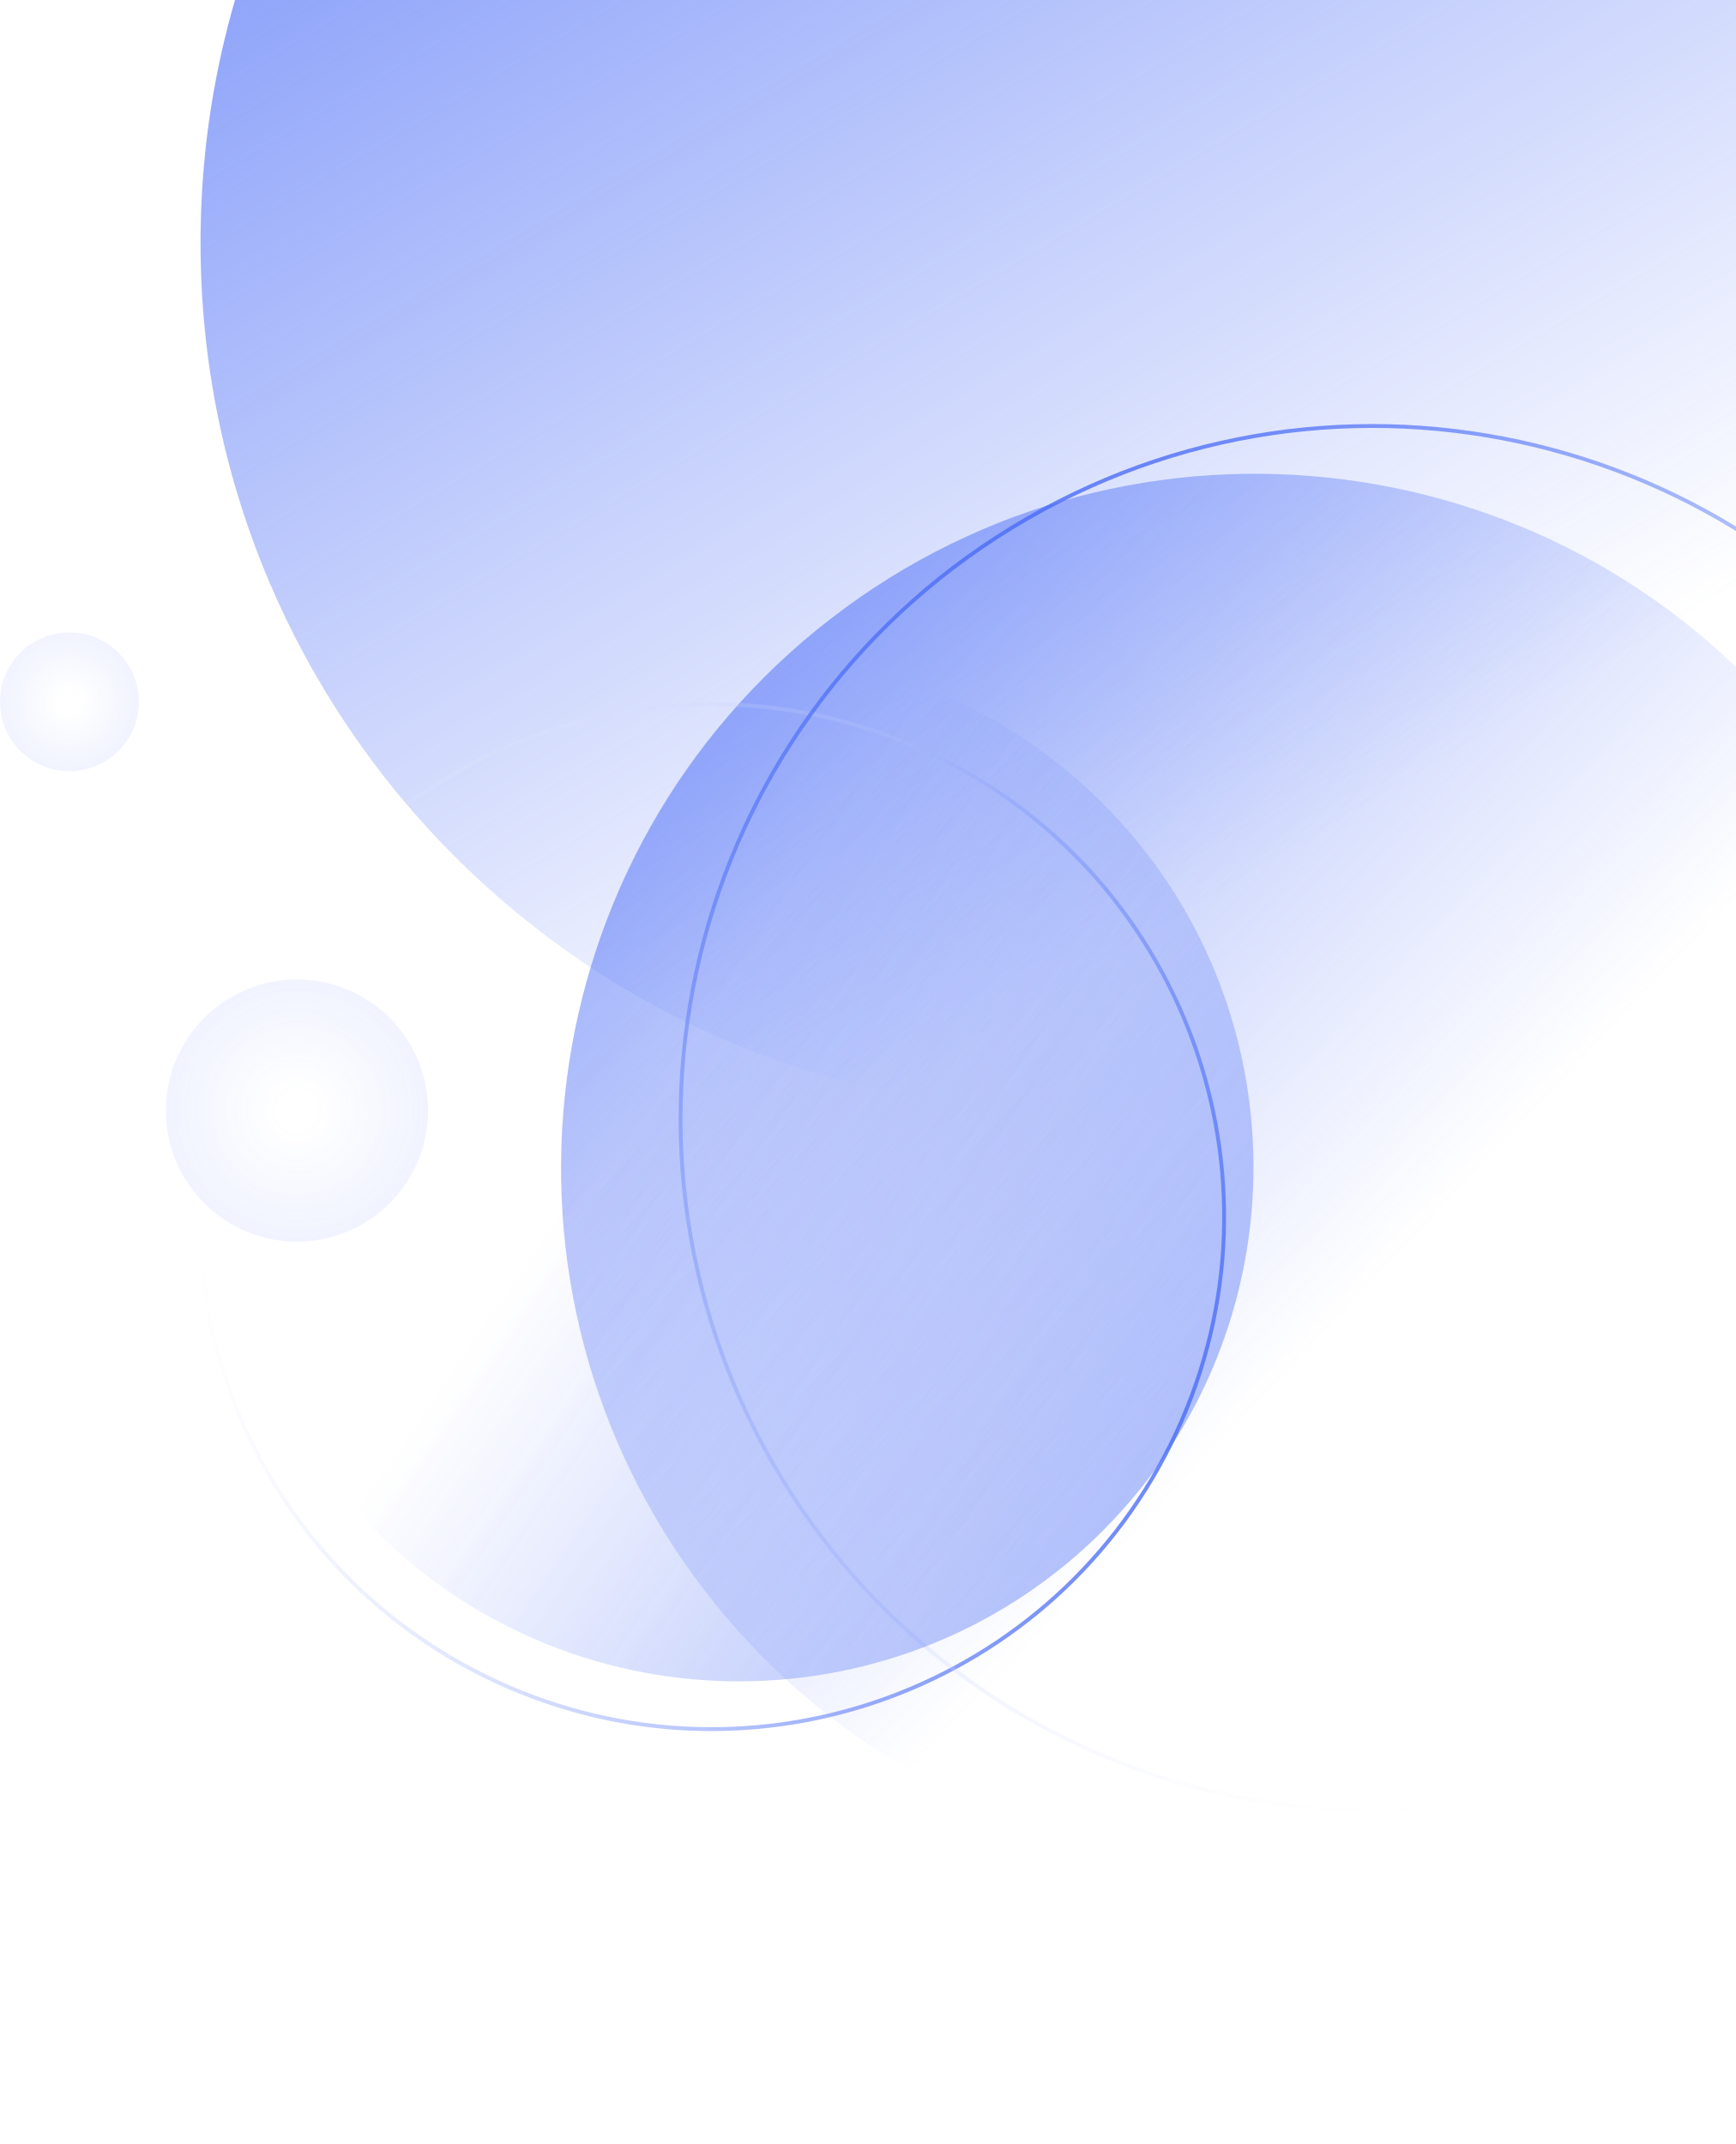
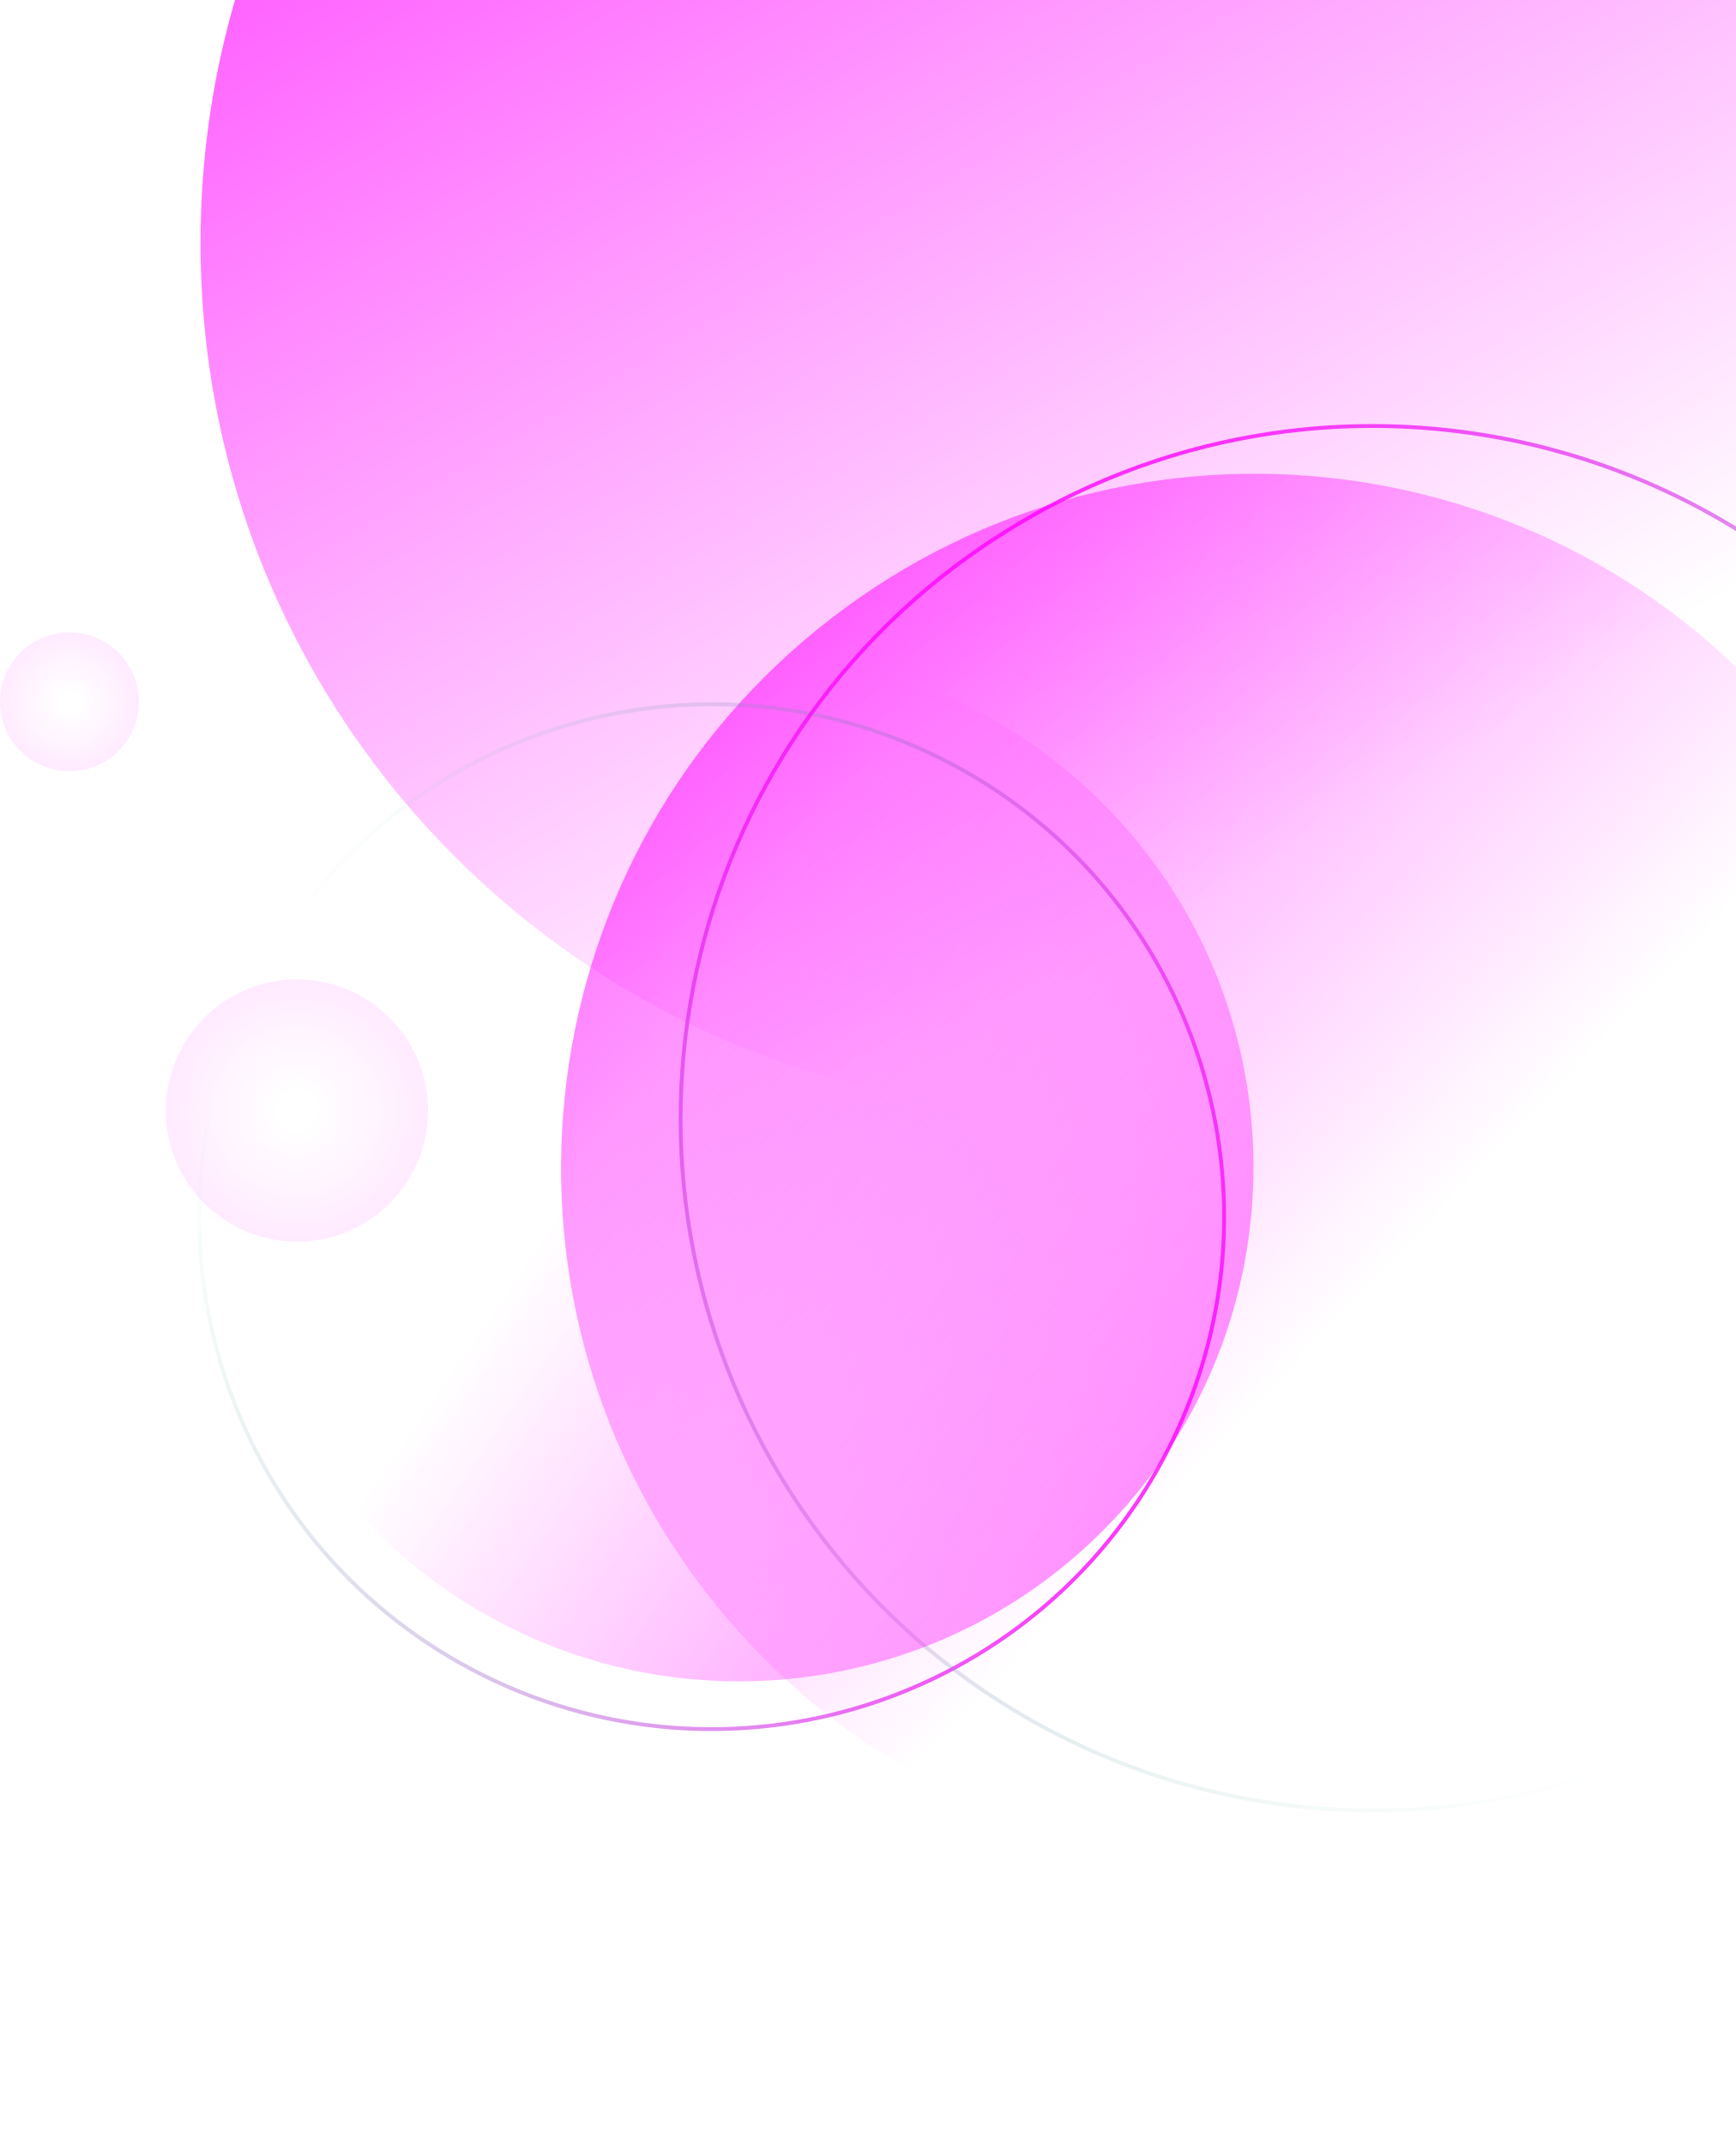
- <svg xmlns="http://www.w3.org/2000/svg" xmlns:xlink="http://www.w3.org/1999/xlink" fill="none" height="556" viewBox="0 0 450 556" width="450">
+ <svg xmlns="http://www.w3.org/2000/svg" xmlns:xlink="http://www.w3.org/1999/xlink" fill="none" height="556px" viewBox="0 0 450 556" width="450px" transform="rotate(0) scale(1, 1)">
  <linearGradient id="a">
-     <stop offset="0" stop-color="#4a6cf7" />
-     <stop offset="1" stop-color="#4a6cf7" stop-opacity="0" />
+     <stop offset="0" stop-color="#ff00ff" data-originalstopcolor="#ff00ff" />
+     <stop offset="1" stop-color="#ff00ff" stop-opacity="0" data-originalstopcolor="#ff00ff" />
  </linearGradient>
  <linearGradient id="b" gradientUnits="userSpaceOnUse" x1="-54.5" x2="222" xlink:href="#a" y1="-178" y2="288" />
  <linearGradient id="c">
-     <stop offset=".146" stop-color="#4a6cf7" stop-opacity="0" />
-     <stop offset="1" stop-color="#4a6cf7" stop-opacity=".08" />
+     <stop offset=".146" stop-color="#ff00ff" stop-opacity="0" data-originalstopcolor="#ff00ff" />
+     <stop offset="1" stop-color="#ff00ff" stop-opacity=".08" data-originalstopcolor="#ff00ff" />
  </linearGradient>
  <radialGradient id="d" cx="0" cy="0" gradientTransform="matrix(0 18 -18 0 17.9997 182)" gradientUnits="userSpaceOnUse" r="1" xlink:href="#c" />
  <radialGradient id="e" cx="0" cy="0" gradientTransform="matrix(0 34 -34 0 76.9997 288)" gradientUnits="userSpaceOnUse" r="1" xlink:href="#c" />
  <linearGradient id="f" gradientUnits="userSpaceOnUse" x1="226.775" x2="292.157" xlink:href="#a" y1="-66.155" y2="351.421" />
  <linearGradient id="g">
-     <stop offset="0" stop-color="#4a6cf7" />
-     <stop offset="1" stop-color="#fff" stop-opacity="0" />
+     <stop offset="0" stop-color="#ff00ff" data-originalstopcolor="#ff00ff" />
+     <stop offset="1" stop-color="#4ccd99" stop-opacity="0" data-originalstopcolor="#4ccd99" />
  </linearGradient>
  <linearGradient id="h" gradientUnits="userSpaceOnUse" x1="184.521" x2="184.521" xlink:href="#g" y1="182.159" y2="448.882" />
  <linearGradient id="i" gradientUnits="userSpaceOnUse" x1="356" x2="356" xlink:href="#g" y1="110" y2="470" />
  <linearGradient id="j" gradientUnits="userSpaceOnUse" x1="118.524" x2="166.965" xlink:href="#a" y1="29.25" y2="338.63" />
  <circle cx="277" cy="63" fill="url(#b)" r="225" />
  <circle cx="18" cy="182" fill="url(#d)" r="18" />
  <circle cx="77" cy="288" fill="url(#e)" r="34" />
  <circle cx="325.486" cy="302.87" fill="url(#f)" r="180" transform="matrix(.7913815 -.6113226 .6113226 .7913815 -117.2489 262.1613)" />
  <circle cx="184.521" cy="315.521" opacity=".8" r="132.862" stroke="url(#h)" transform="matrix(-.4206242 .907235 -.907235 -.4206242 548.3867 280.8329)" />
  <circle cx="356" cy="290" opacity=".8" r="179.5" stroke="url(#i)" transform="matrix(.8660254 -.5 .5 .8660254 -97.30504 216.8526)" />
  <circle cx="191.659" cy="302.659" fill="url(#j)" opacity=".8" r="133.362" transform="matrix(-.6860597 .7275453 -.7275453 -.6860597 543.3466 370.8605)" />
</svg>
